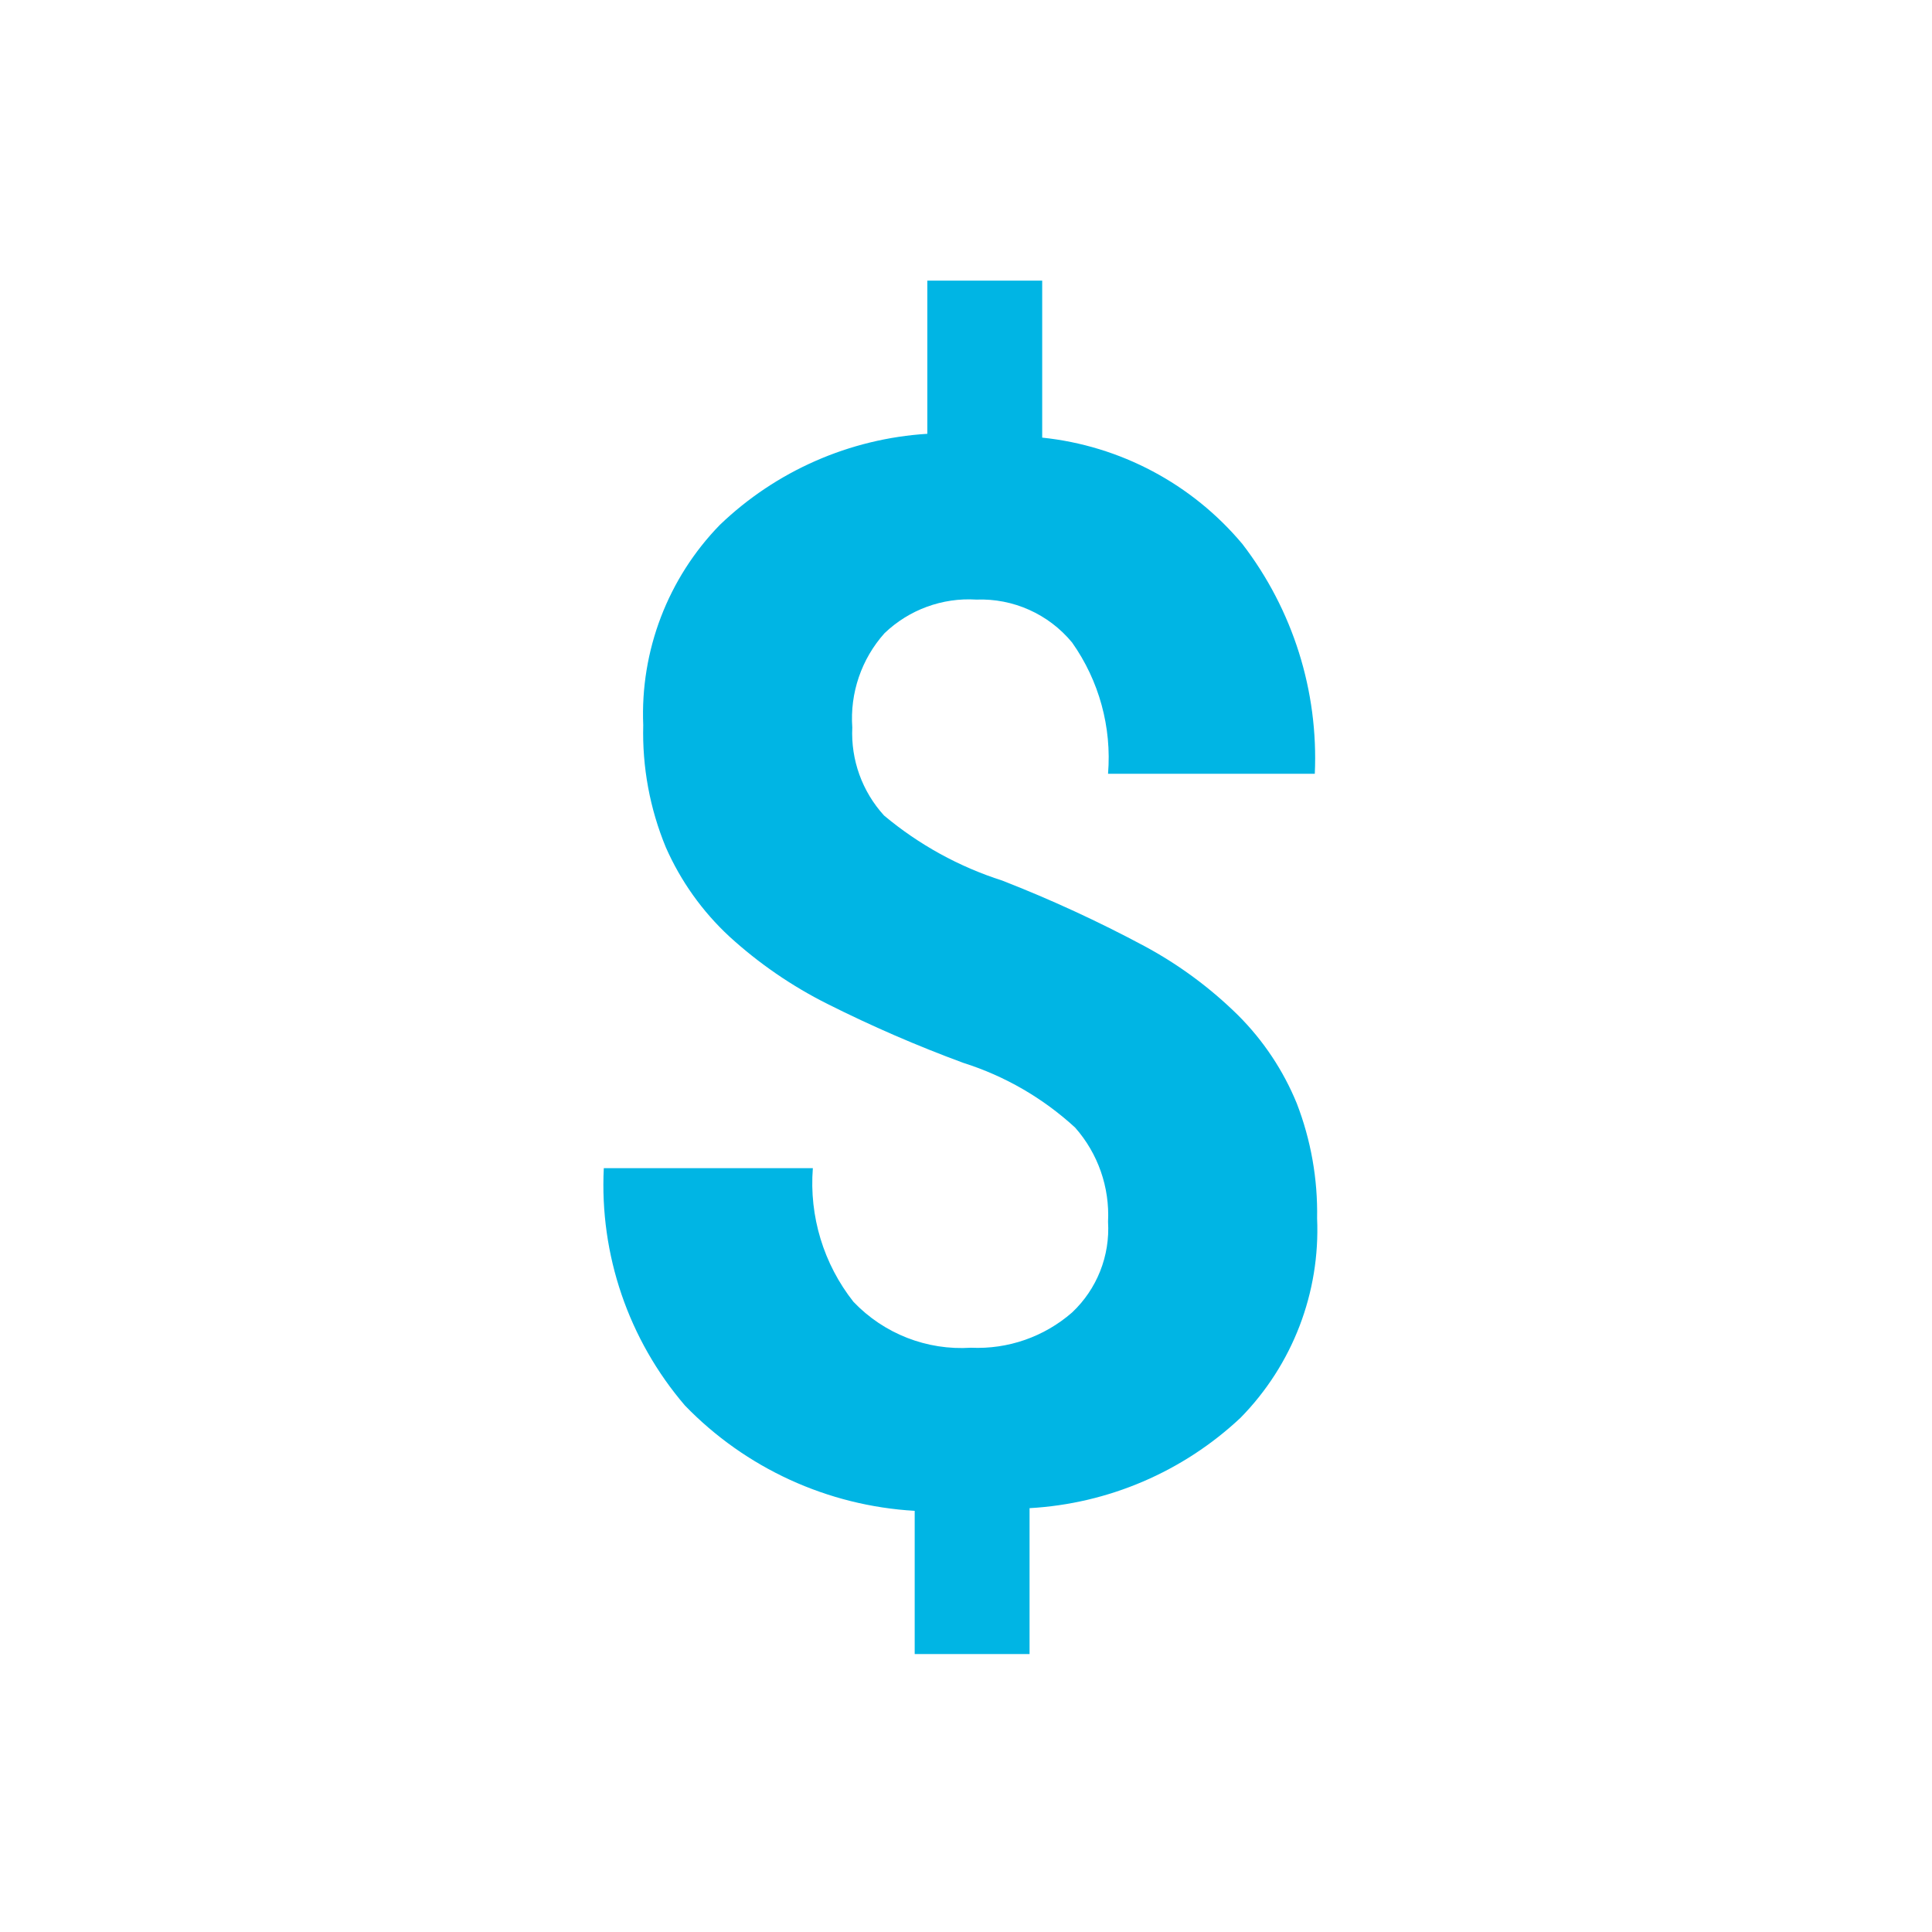
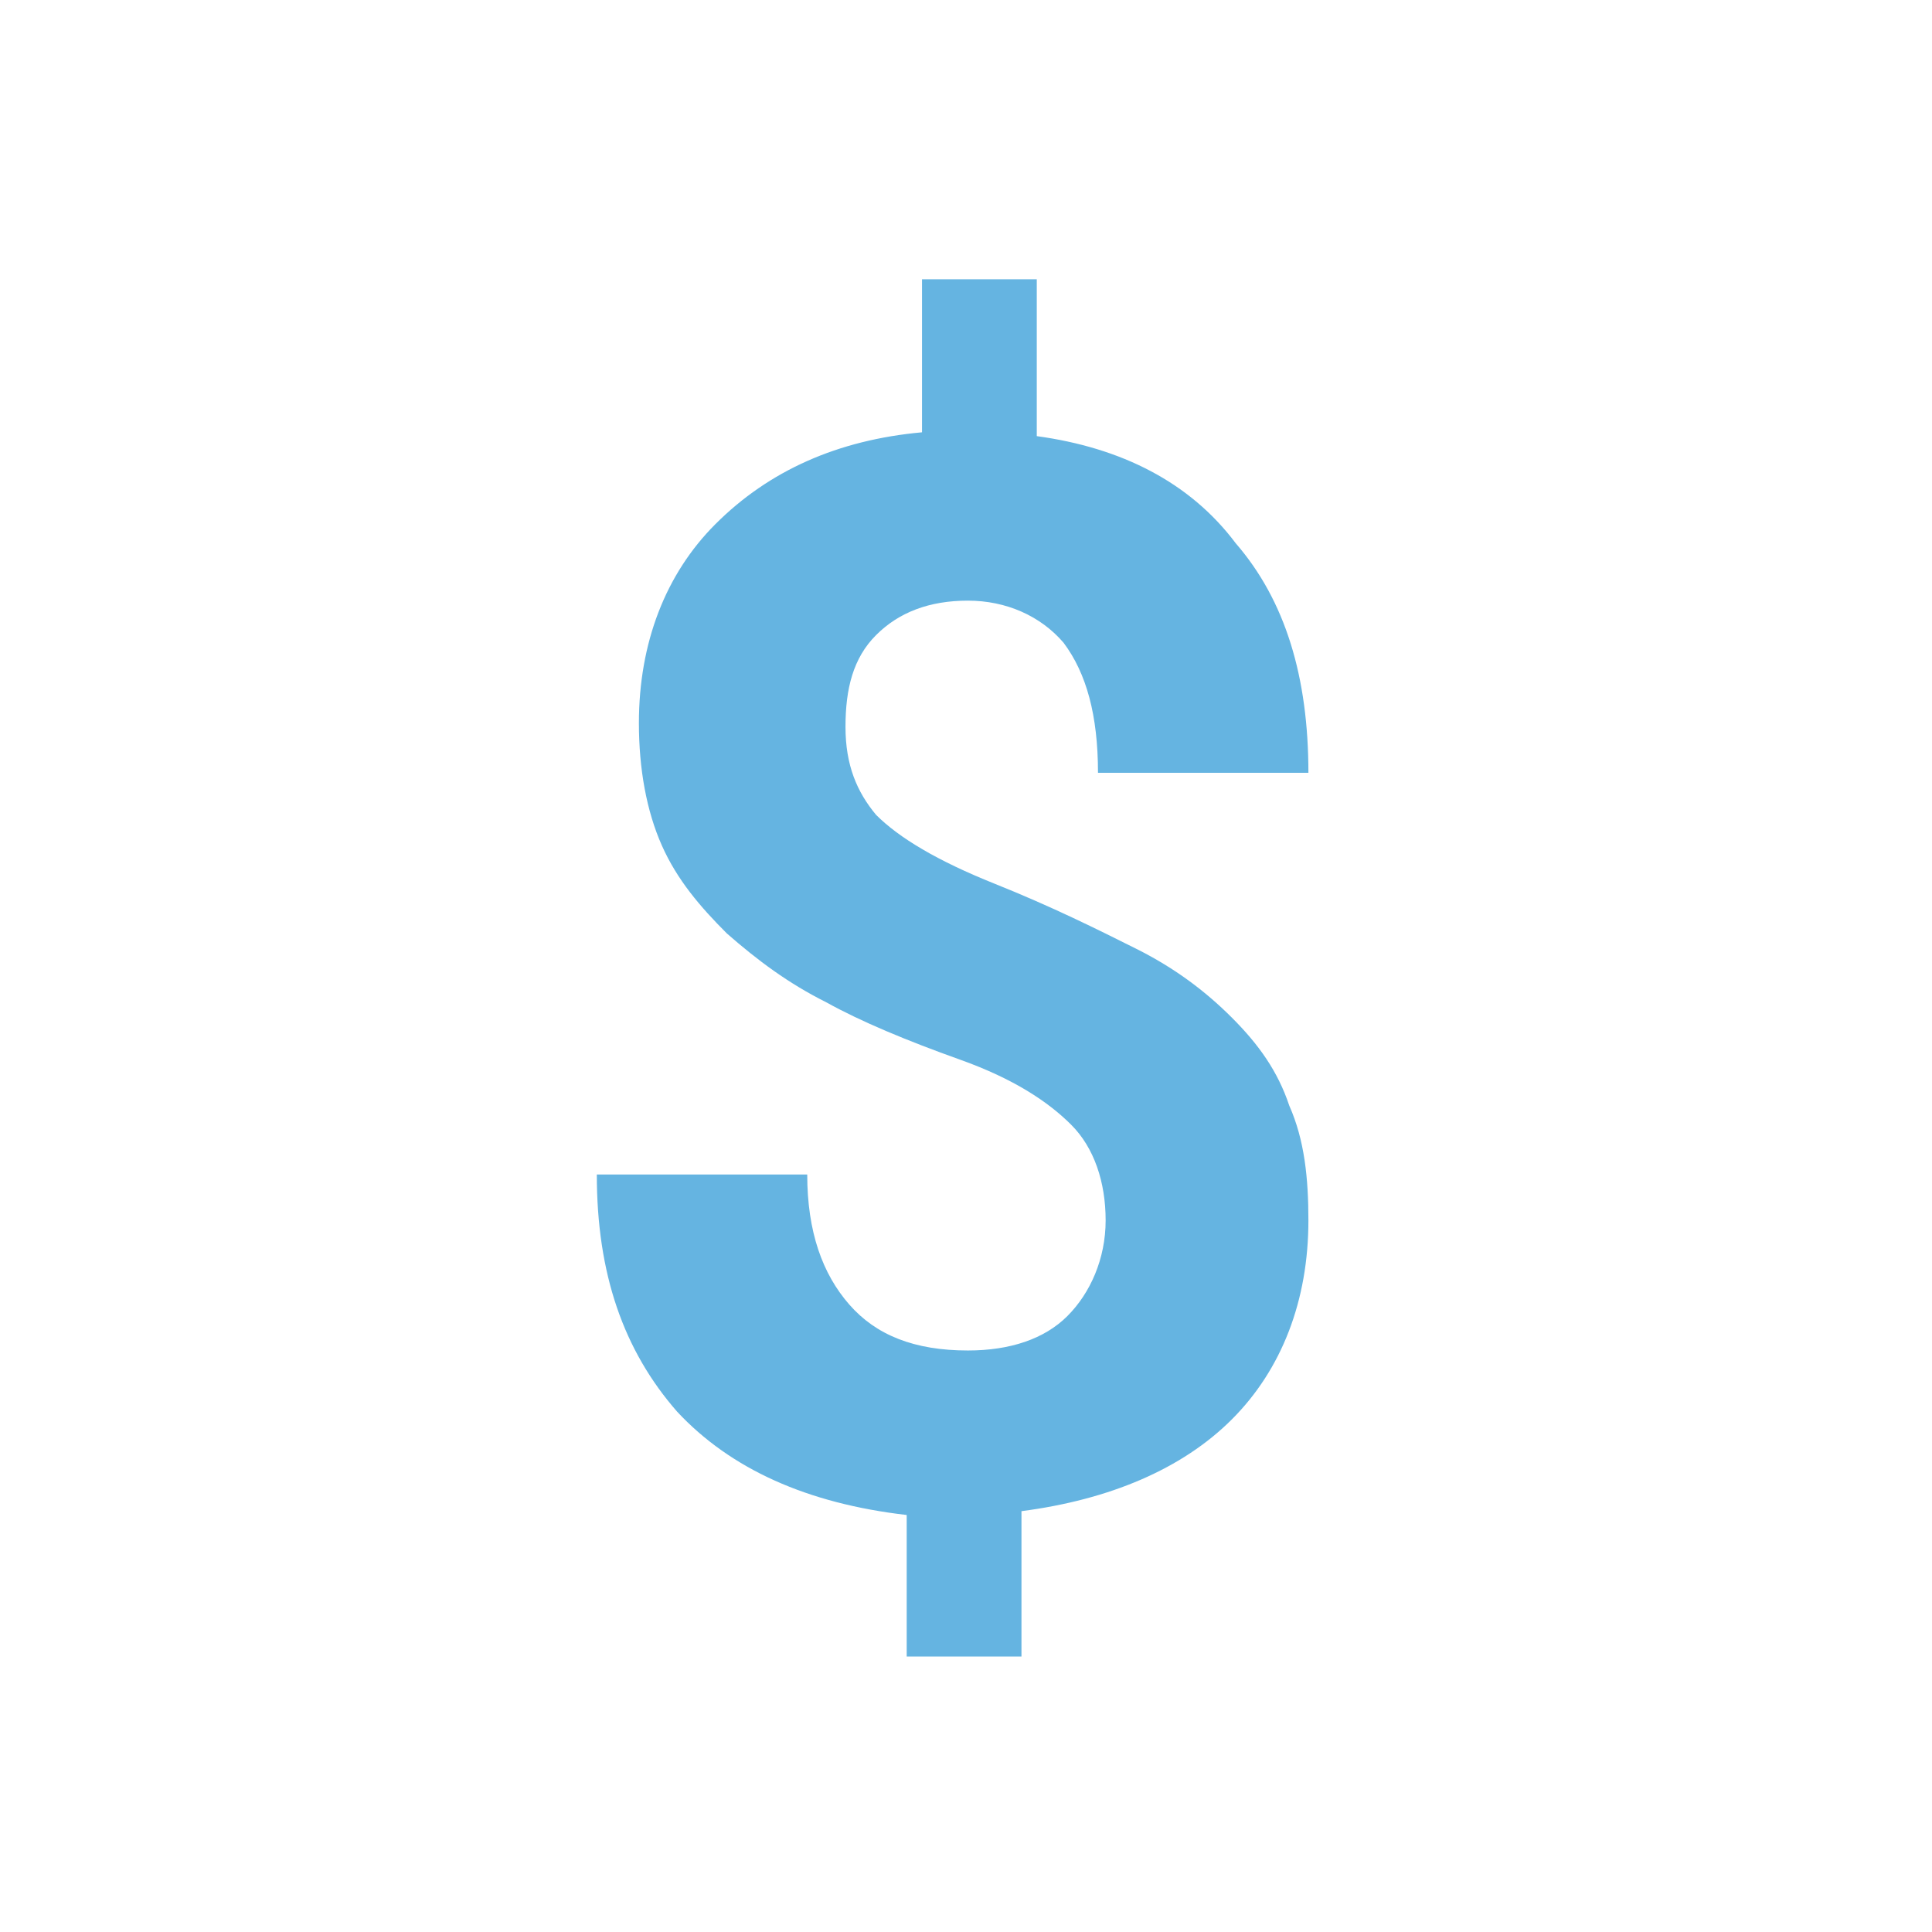
- <svg xmlns="http://www.w3.org/2000/svg" id="Layer_1" data-name="Layer 1" viewBox="0 0 50.46 50.46">
-   <defs>
-     <style>.cls-1{fill:#00b5e4;}</style>
-   </defs>
-   <path class="cls-1" d="M28.94,31.91a3.45,3.45,0,0,0-.86-2.46,7.78,7.78,0,0,0-2.92-1.69,34.41,34.41,0,0,1-3.55-1.54,11.31,11.31,0,0,1-2.56-1.76,7.05,7.05,0,0,1-1.66-2.33,7.82,7.82,0,0,1-.59-3.19,7.08,7.08,0,0,1,2-5.23,8.6,8.6,0,0,1,5.42-2.38v-4h3v4.1a7.88,7.88,0,0,1,5.23,2.78,9.17,9.17,0,0,1,1.89,6H28.94A5.21,5.21,0,0,0,28,16.78a3.09,3.09,0,0,0-2.5-1.12,3.18,3.18,0,0,0-2.4.88A3.34,3.34,0,0,0,22.26,19a3.19,3.19,0,0,0,.83,2.3A9.15,9.15,0,0,0,26.18,23a34.28,34.28,0,0,1,3.71,1.71,10.71,10.71,0,0,1,2.45,1.81,7,7,0,0,1,1.53,2.3,7.92,7.92,0,0,1,.53,3,7,7,0,0,1-2,5.21,8.77,8.77,0,0,1-5.51,2.36V43.2h-3V39.46a9.08,9.08,0,0,1-6-2.75,8.85,8.85,0,0,1-2.12-6.2h5.46A5,5,0,0,0,22.29,34a3.89,3.89,0,0,0,3.07,1.2A3.75,3.75,0,0,0,28,34.28,3,3,0,0,0,28.94,31.91Z" />
+ <svg xmlns="http://www.w3.org/2000/svg" version="1.1" id="Layer_1" x="0px" y="0px" viewBox="0 0 50.5 50.5" style="enable-background:new 0 0 50.5 50.5;" xml:space="preserve">
+   <style type="text/css">
+ 	.st0{fill:#65B4E1;}
+ </style>
+   <g>
+     <g>
+       <path class="st0" d="M28.9,31.9c0-1-0.3-1.9-0.9-2.5c-0.6-0.6-1.5-1.2-2.9-1.7s-2.6-1-3.5-1.5c-1-0.5-1.8-1.1-2.6-1.8    c-0.7-0.7-1.3-1.4-1.7-2.3c-0.4-0.9-0.6-2-0.6-3.2c0-2.1,0.7-3.9,2-5.2c1.4-1.4,3.2-2.2,5.4-2.4v-4h3v4.1c2.2,0.3,4,1.2,5.2,2.8    c1.3,1.5,1.9,3.5,1.9,6h-5.5c0-1.5-0.3-2.6-0.9-3.4c-0.6-0.7-1.5-1.1-2.5-1.1c-1,0-1.8,0.3-2.4,0.9c-0.6,0.6-0.8,1.4-0.8,2.4    c0,1,0.3,1.7,0.8,2.3c0.6,0.6,1.6,1.2,3.1,1.8c1.5,0.6,2.7,1.2,3.7,1.7c1,0.5,1.8,1.1,2.5,1.8c0.7,0.7,1.2,1.4,1.5,2.3    c0.4,0.9,0.5,1.9,0.5,3c0,2.1-0.7,3.9-2,5.2s-3.2,2.1-5.5,2.4v3.8h-3v-3.7c-2.6-0.3-4.6-1.2-6-2.7c-1.4-1.6-2.1-3.6-2.1-6.2h5.5    c0,1.5,0.4,2.6,1.1,3.4s1.7,1.2,3.1,1.2c1.1,0,2-0.3,2.6-0.9S28.9,32.9,28.9,31.9z" />
+     </g>
+   </g>
</svg>
